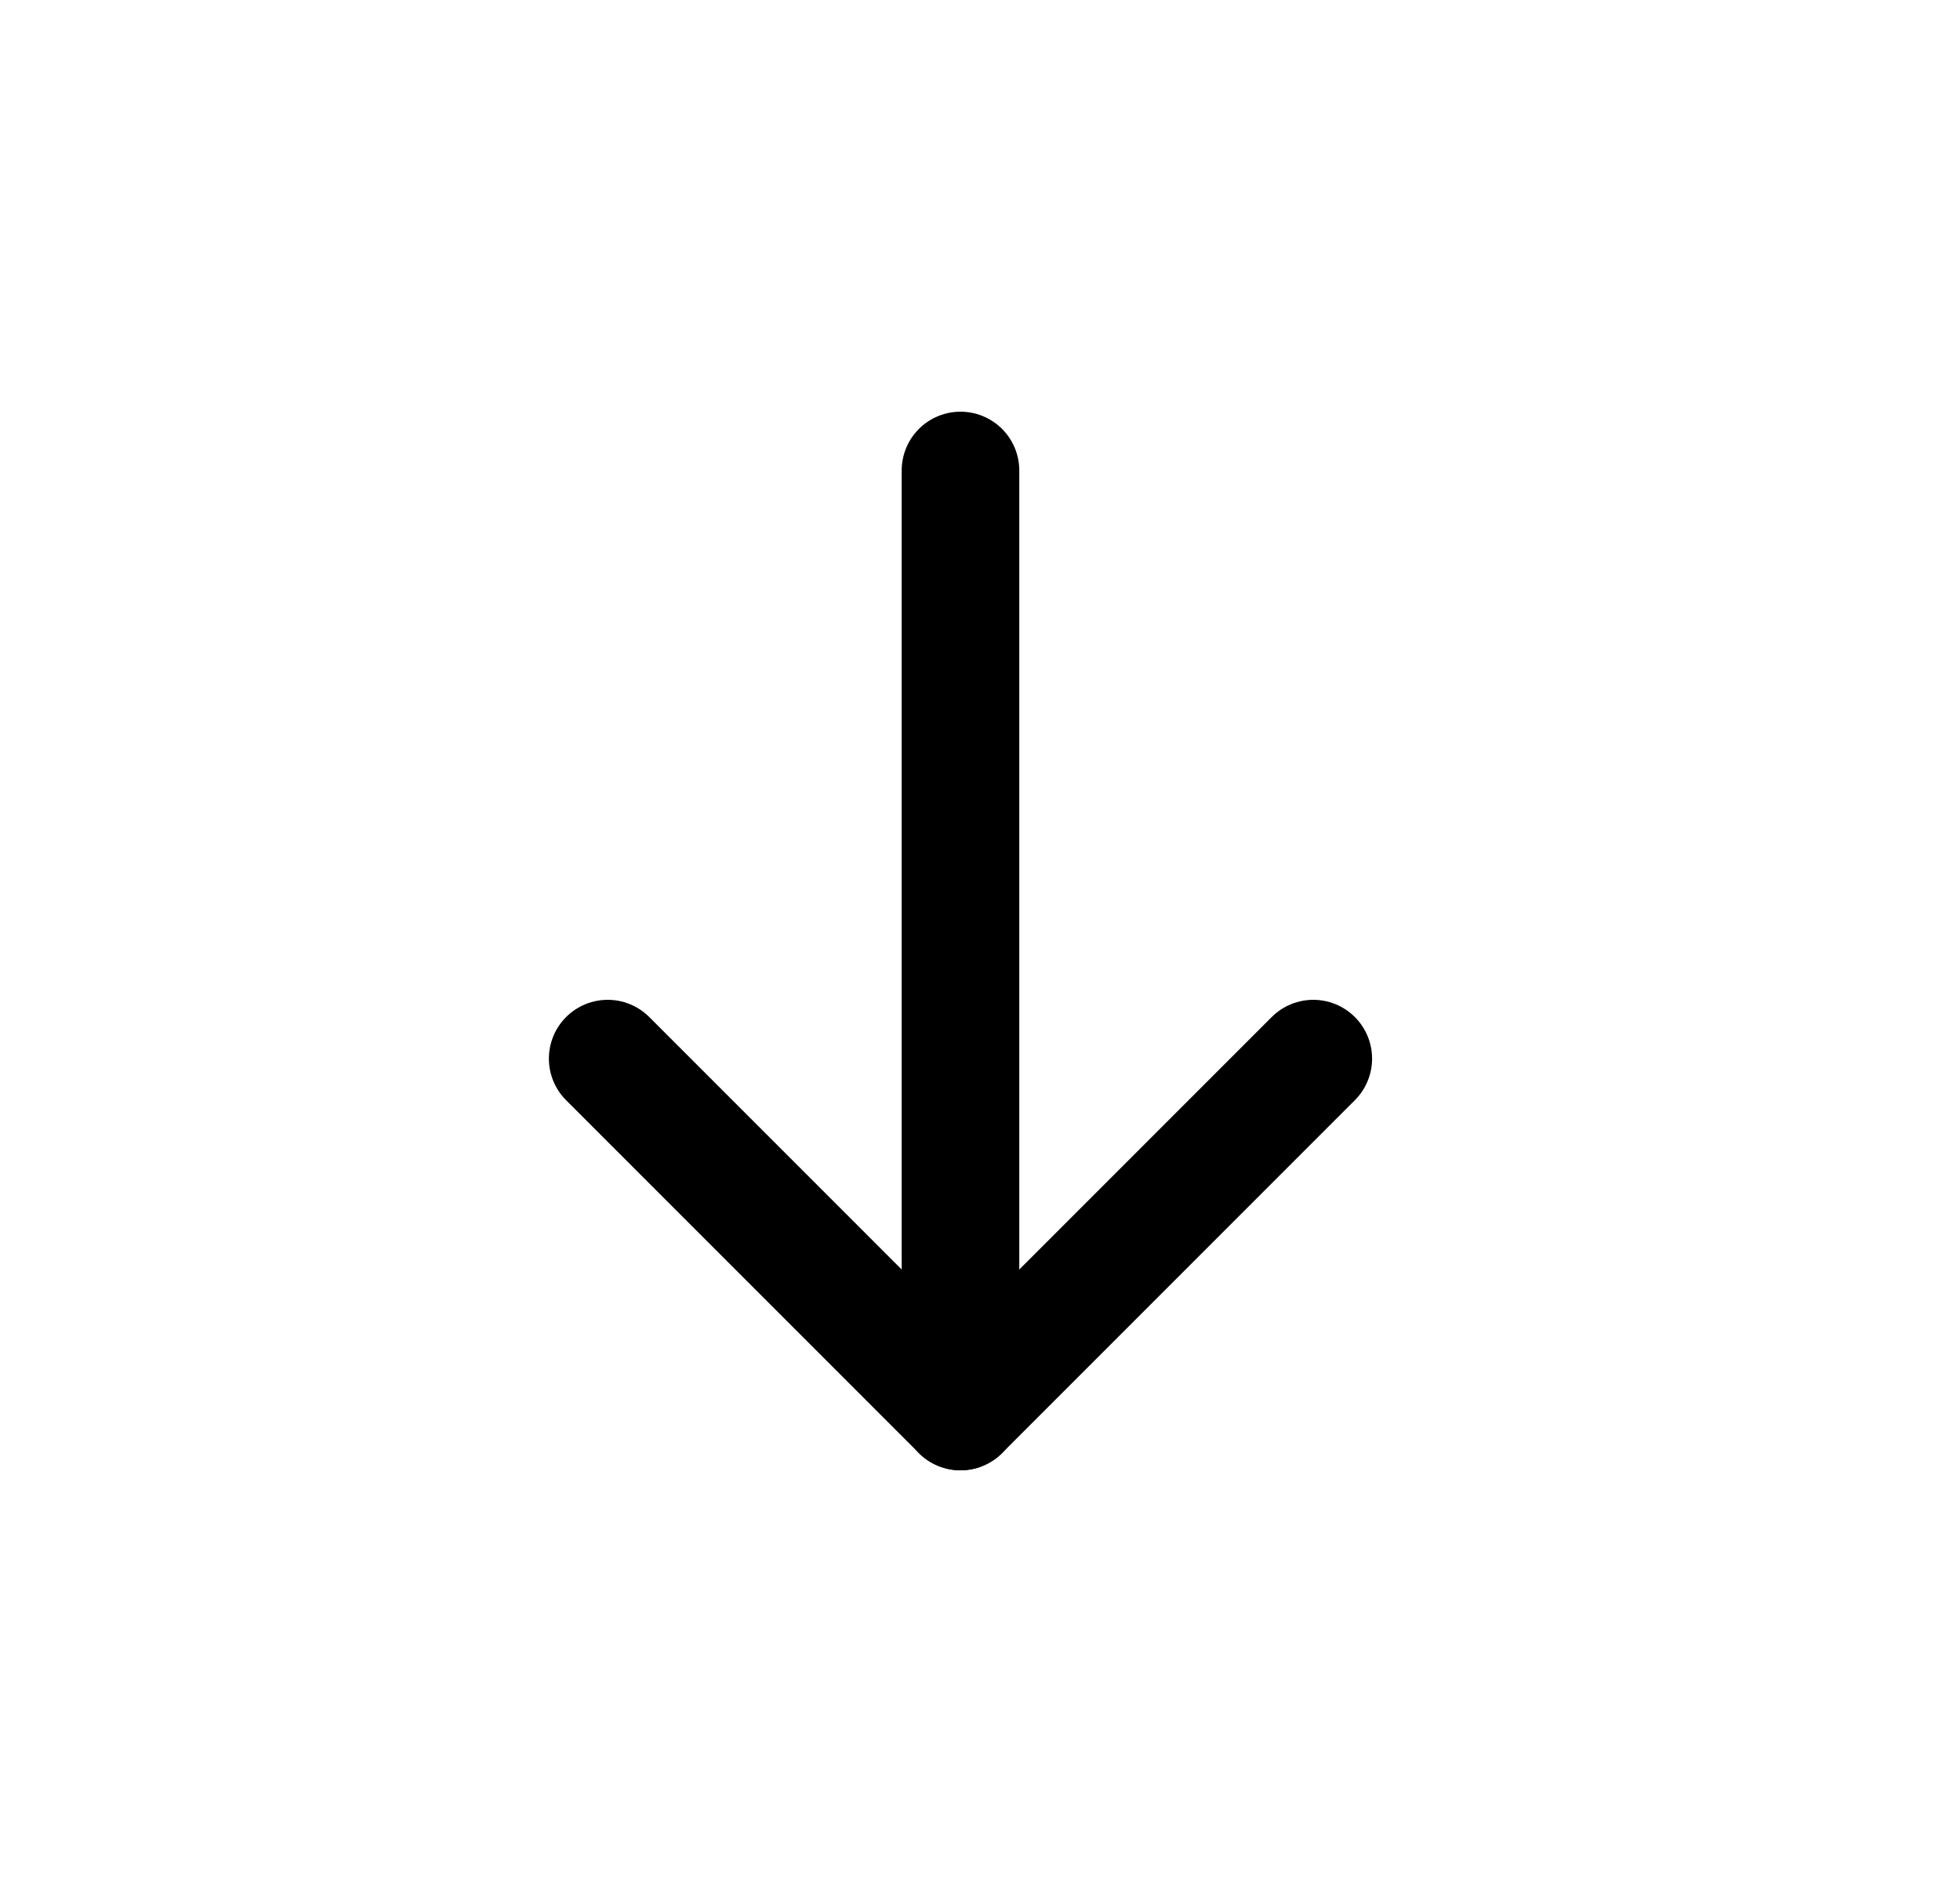
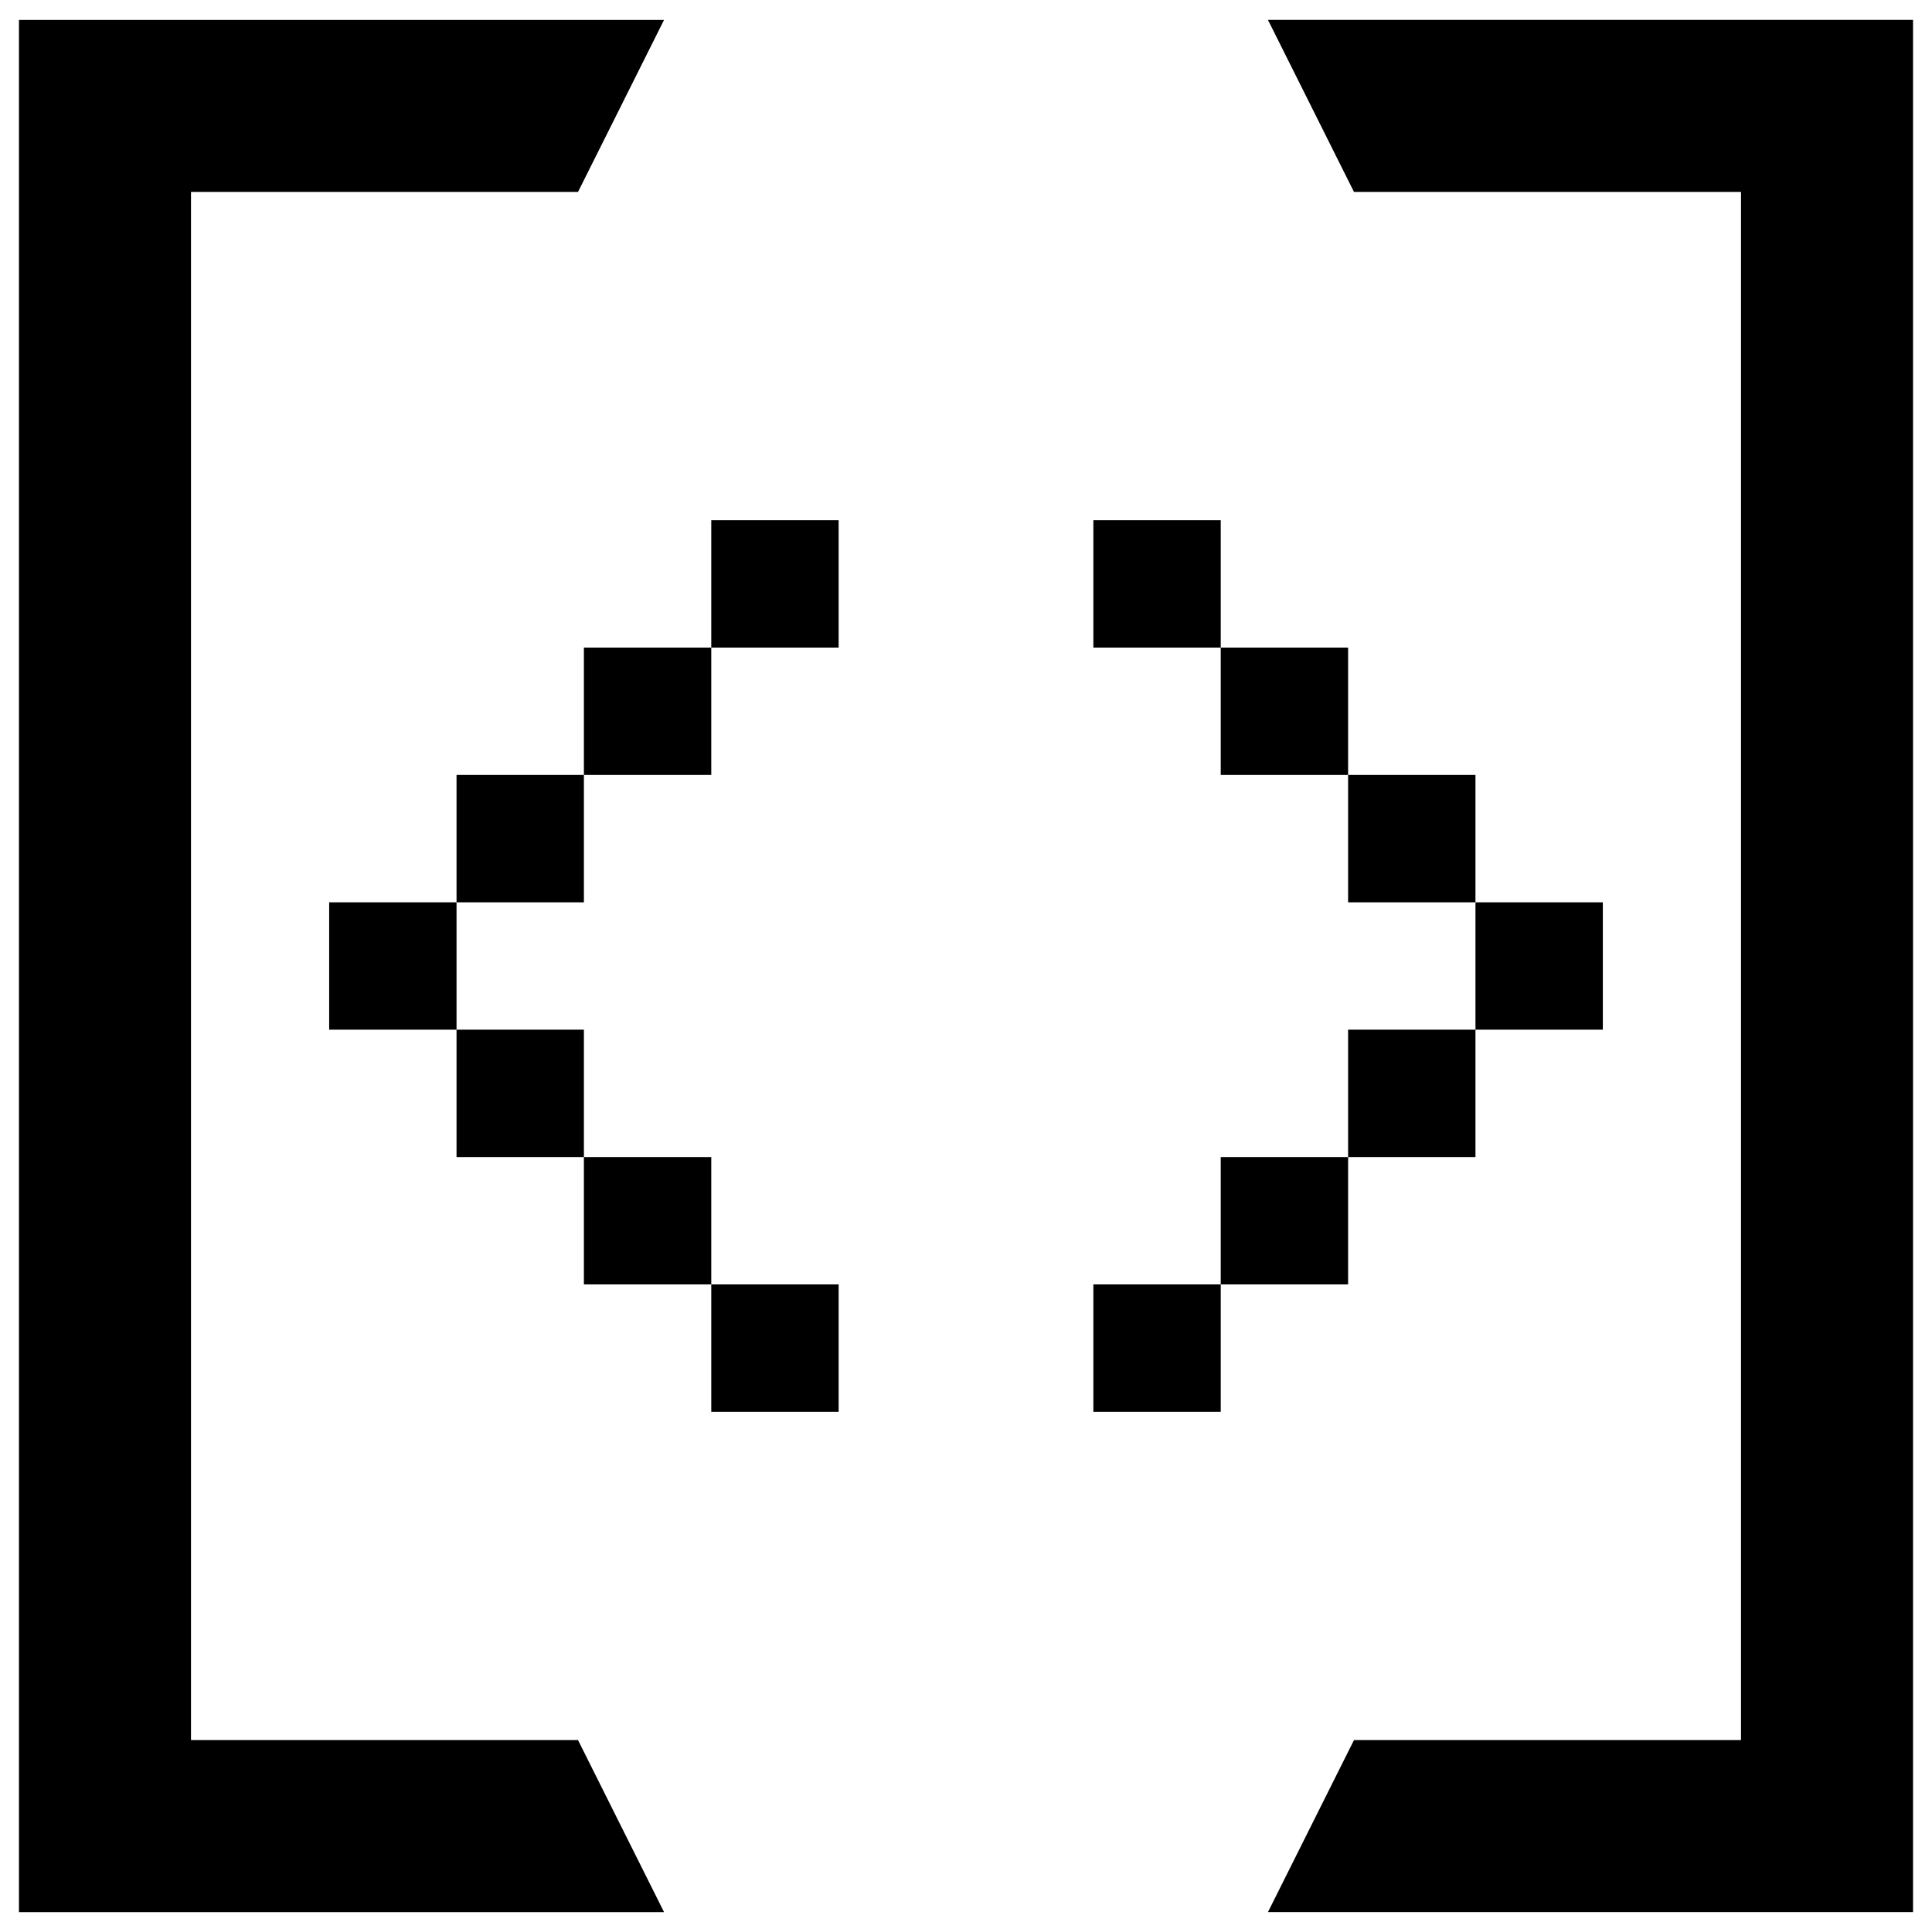
- <svg xmlns="http://www.w3.org/2000/svg" width="25" height="24" viewBox="0 0 25 24" fill="none">
-   <g clip-path="url(#clip0_1316_14781)">
-     <path d="M12.251 6V18" stroke="black" stroke-width="1.5" stroke-linecap="round" stroke-linejoin="round" />
-     <path d="M7.751 13.5L12.251 18L16.751 13.5" stroke="black" stroke-width="1.5" stroke-linecap="round" stroke-linejoin="round" />
-     <path d="M6.25 23.25H2.501C2.103 23.25 1.722 23.092 1.44 22.811C1.159 22.529 1.001 22.148 1.001 21.75V2.25C1.001 1.852 1.159 1.471 1.44 1.189C1.722 0.908 2.103 0.75 2.501 0.75H6.25" stroke="black" stroke-width="1.5" stroke-linecap="round" stroke-linejoin="round" />
-     <path d="M18.25 0.75H22C22.398 0.75 22.779 0.908 23.061 1.189C23.342 1.471 23.5 1.852 23.5 2.25V21.75C23.5 22.148 23.342 22.529 23.061 22.811C22.779 23.092 22.398 23.25 22 23.25H18.25" stroke="black" stroke-width="1.5" stroke-linecap="round" stroke-linejoin="round" />
+ <svg xmlns="http://www.w3.org/2000/svg" data-name="Layer 1" viewBox="0 0 500 500" x="0px" y="0px" version="1.1" id="svg3" width="500" height="500" xml:space="preserve">
+   <defs id="defs3" />
+   <g id="g6">
+     <g style="fill:none" id="g4" transform="matrix(16.48115,0,0,16.48115,52.22624,52.22624)">
+       <path d="m 8,5 h 2 V 7 H 8 Z M 6,7 H 8 V 9 H 6 Z M 4,9 h 2 v 2 H 4 Z m -2,2 h 2 v 2 H 2 Z m 2,2 h 2 v 2 H 4 Z m 2,2 h 2 v 2 H 6 Z m 2,2 h 2 v 2 H 8 Z M 16,5 h -2 v 2 h 2 z m 2,2 h -2 v 2 h 2 z m 2,2 h -2 v 2 h 2 z m 2,2 h -2 v 2 h 2 z m -2,2 h -2 v 2 h 2 z m -2,2 h -2 v 2 h 2 z m -2,2 h -2 v 2 h 2 z" fill="#000000" id="path1-5" />
+     </g>
+     <g id="g5" transform="translate(-0.4442336,0.698216)">
+       <polygon points="0,118.5 40.398,118.5 35.011,107.727 10.773,107.727 10.773,10.773 35.011,10.773 40.398,0 0,0 " id="polygon1" transform="matrix(4.132432,0,0,4.132432,5.353297,4.455811)" />
+       <polygon points="0,0 0,118.5 40.398,118.5 35.011,107.727 10.773,107.727 10.773,10.773 35.011,10.773 40.398,0 " id="polygon1-9" transform="matrix(-4.132432,0,0,4.132432,495.5352,4.454553)" />
+     </g>
  </g>
-   <defs>
-     <clipPath id="clip0_1316_14781">
-       <path d="M8.422 20.618C10.178 21.54 11.056 22 12 22V12L2.638 7.073C2.624 7.095 2.611 7.117 2.597 7.14C2 8.154 2 9.417 2 11.942V12.059C2 14.583 2 15.846 2.597 16.86C3.195 17.875 4.271 18.439 6.422 19.569L8.422 20.618Z" fill="#1C274C" />
-       <path opacity="0.7" d="M17.577 4.432L15.577 3.382C13.822 2.461 12.944 2 12 2C11.055 2 10.178 2.461 8.422 3.382L6.422 4.432C4.318 5.536 3.243 6.1 2.638 7.073L12 12L21.362 7.073C20.756 6.1 19.681 5.536 17.577 4.432Z" fill="#1C274C" />
-       <path opacity="0.5" d="M21.403 7.14C21.389 7.117 21.376 7.095 21.362 7.073L12 12V22C12.944 22 13.822 21.54 15.578 20.618L17.578 19.569C19.729 18.439 20.805 17.875 21.403 16.86C22 15.846 22 14.583 22 12.059V11.942C22 9.417 22 8.154 21.403 7.14Z" fill="#1C274C" />
-     </clipPath>
-   </defs>
</svg>
